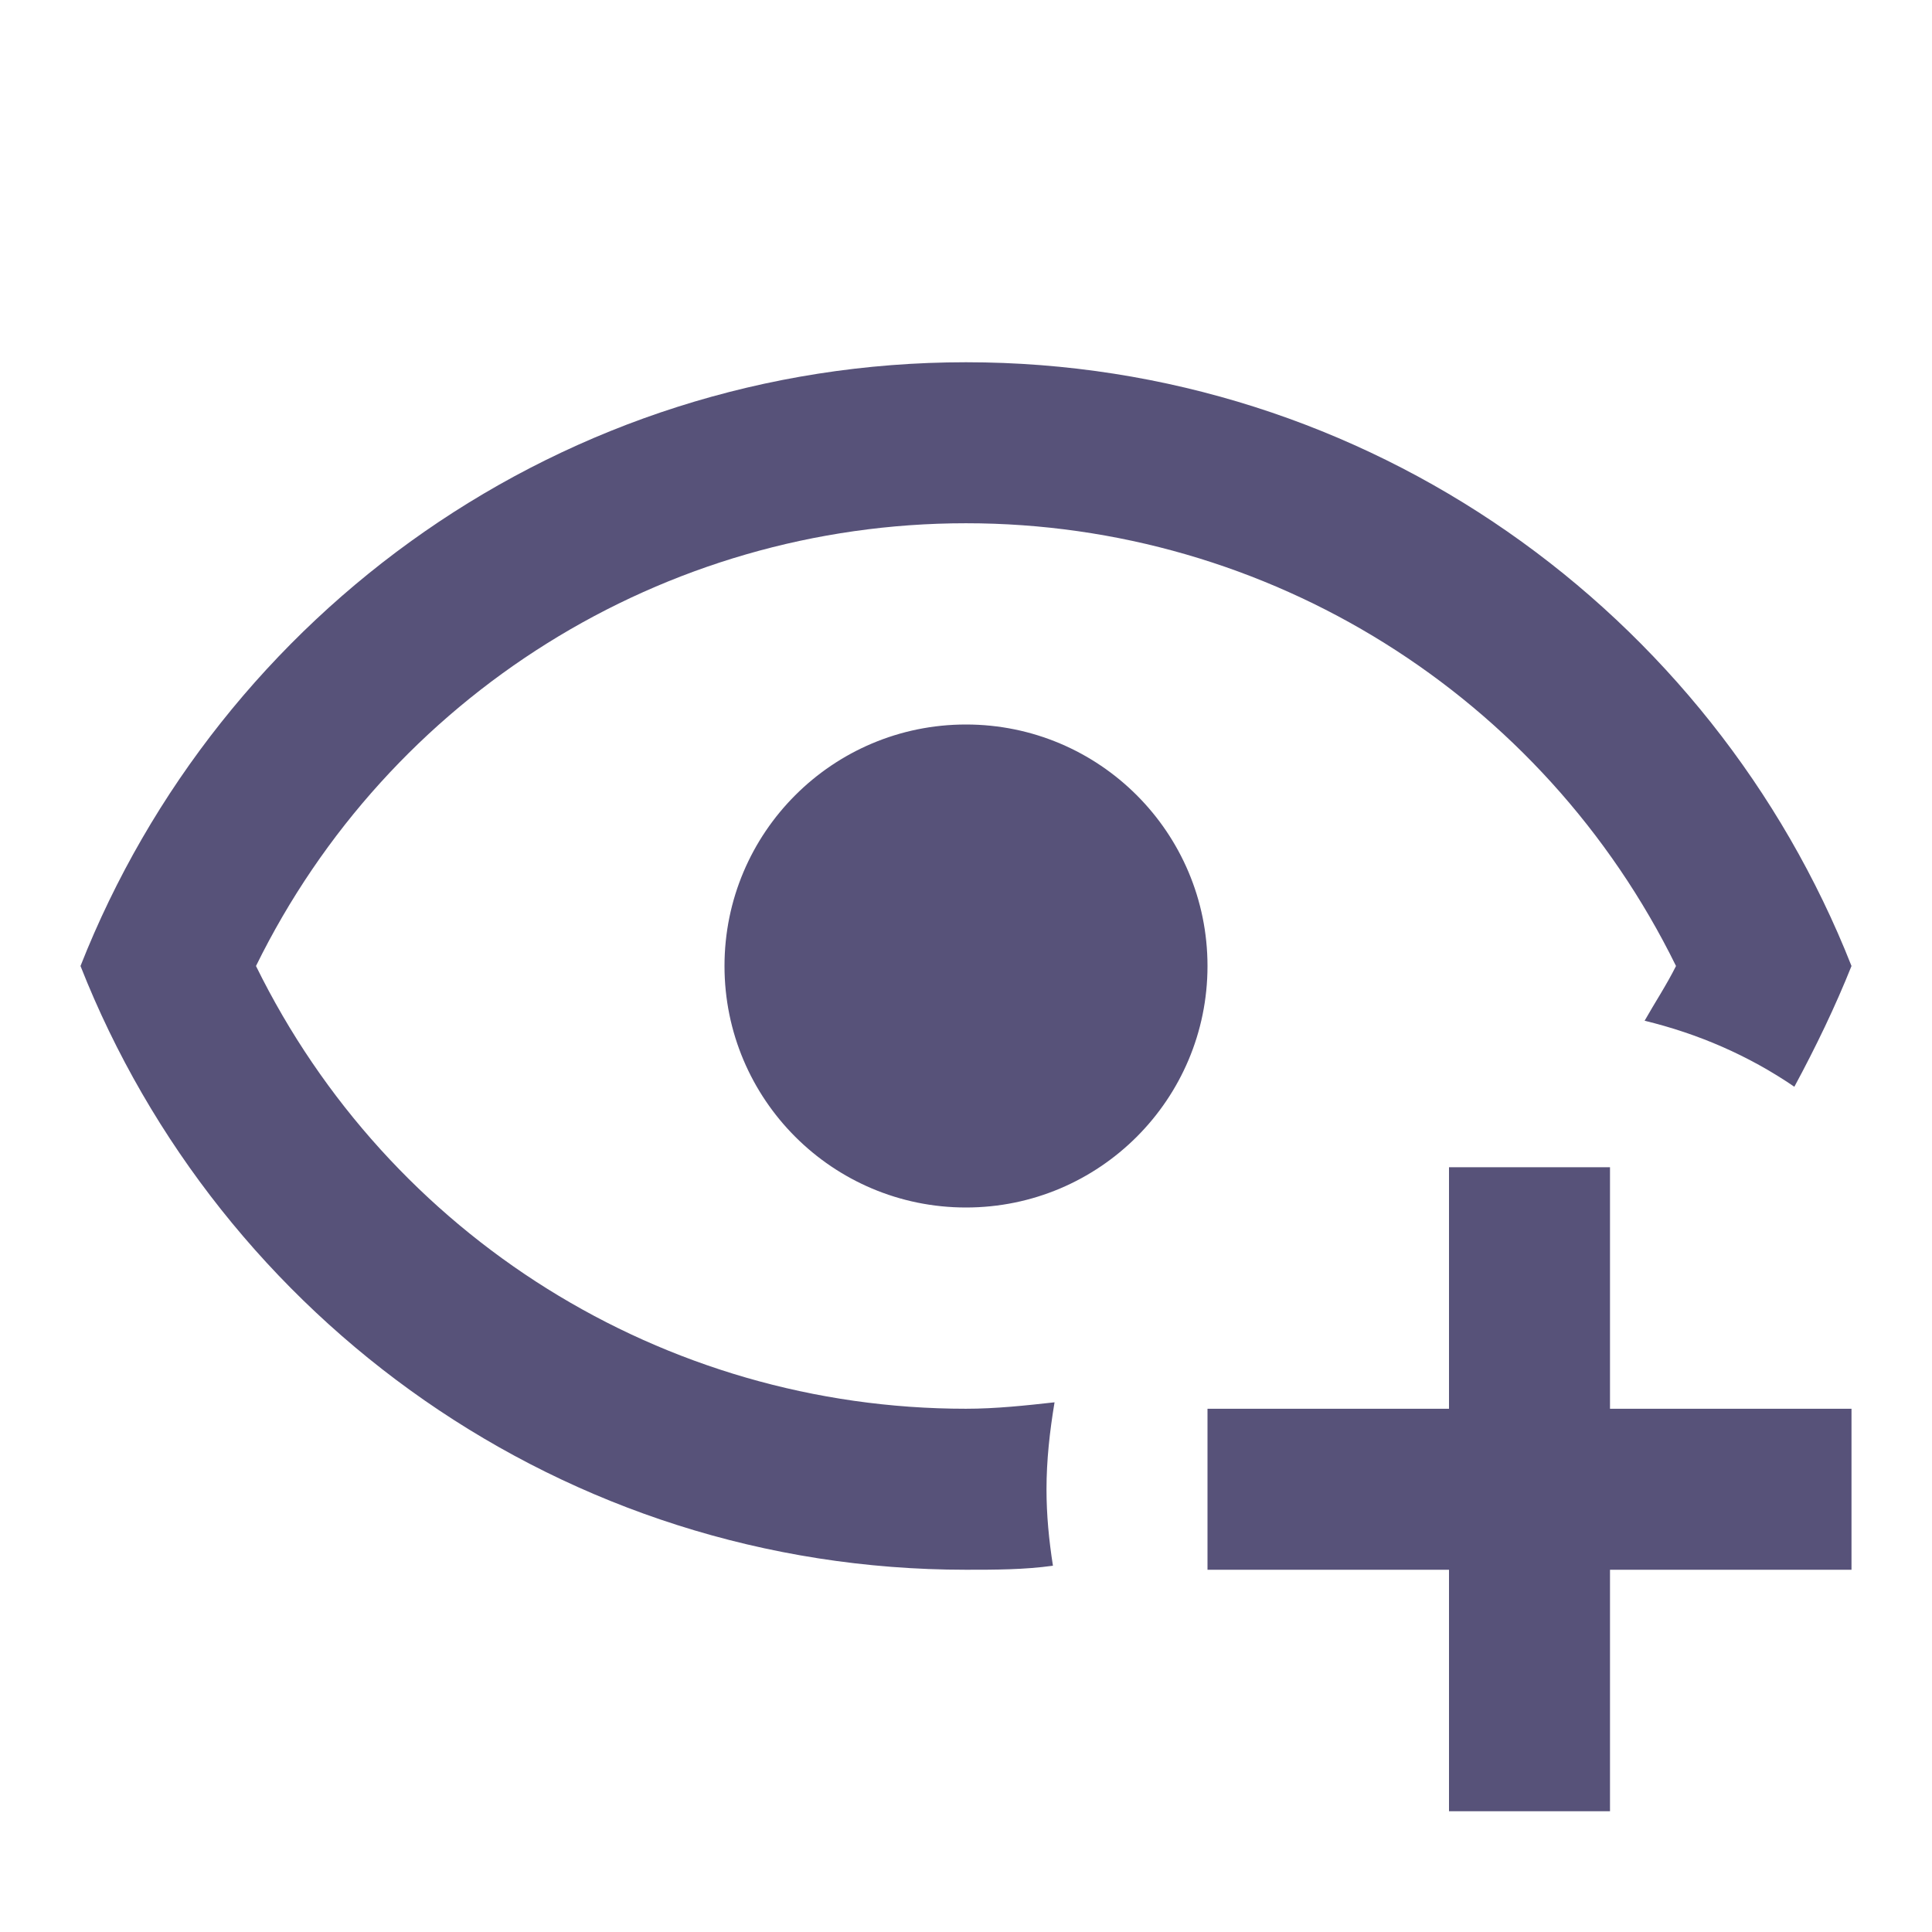
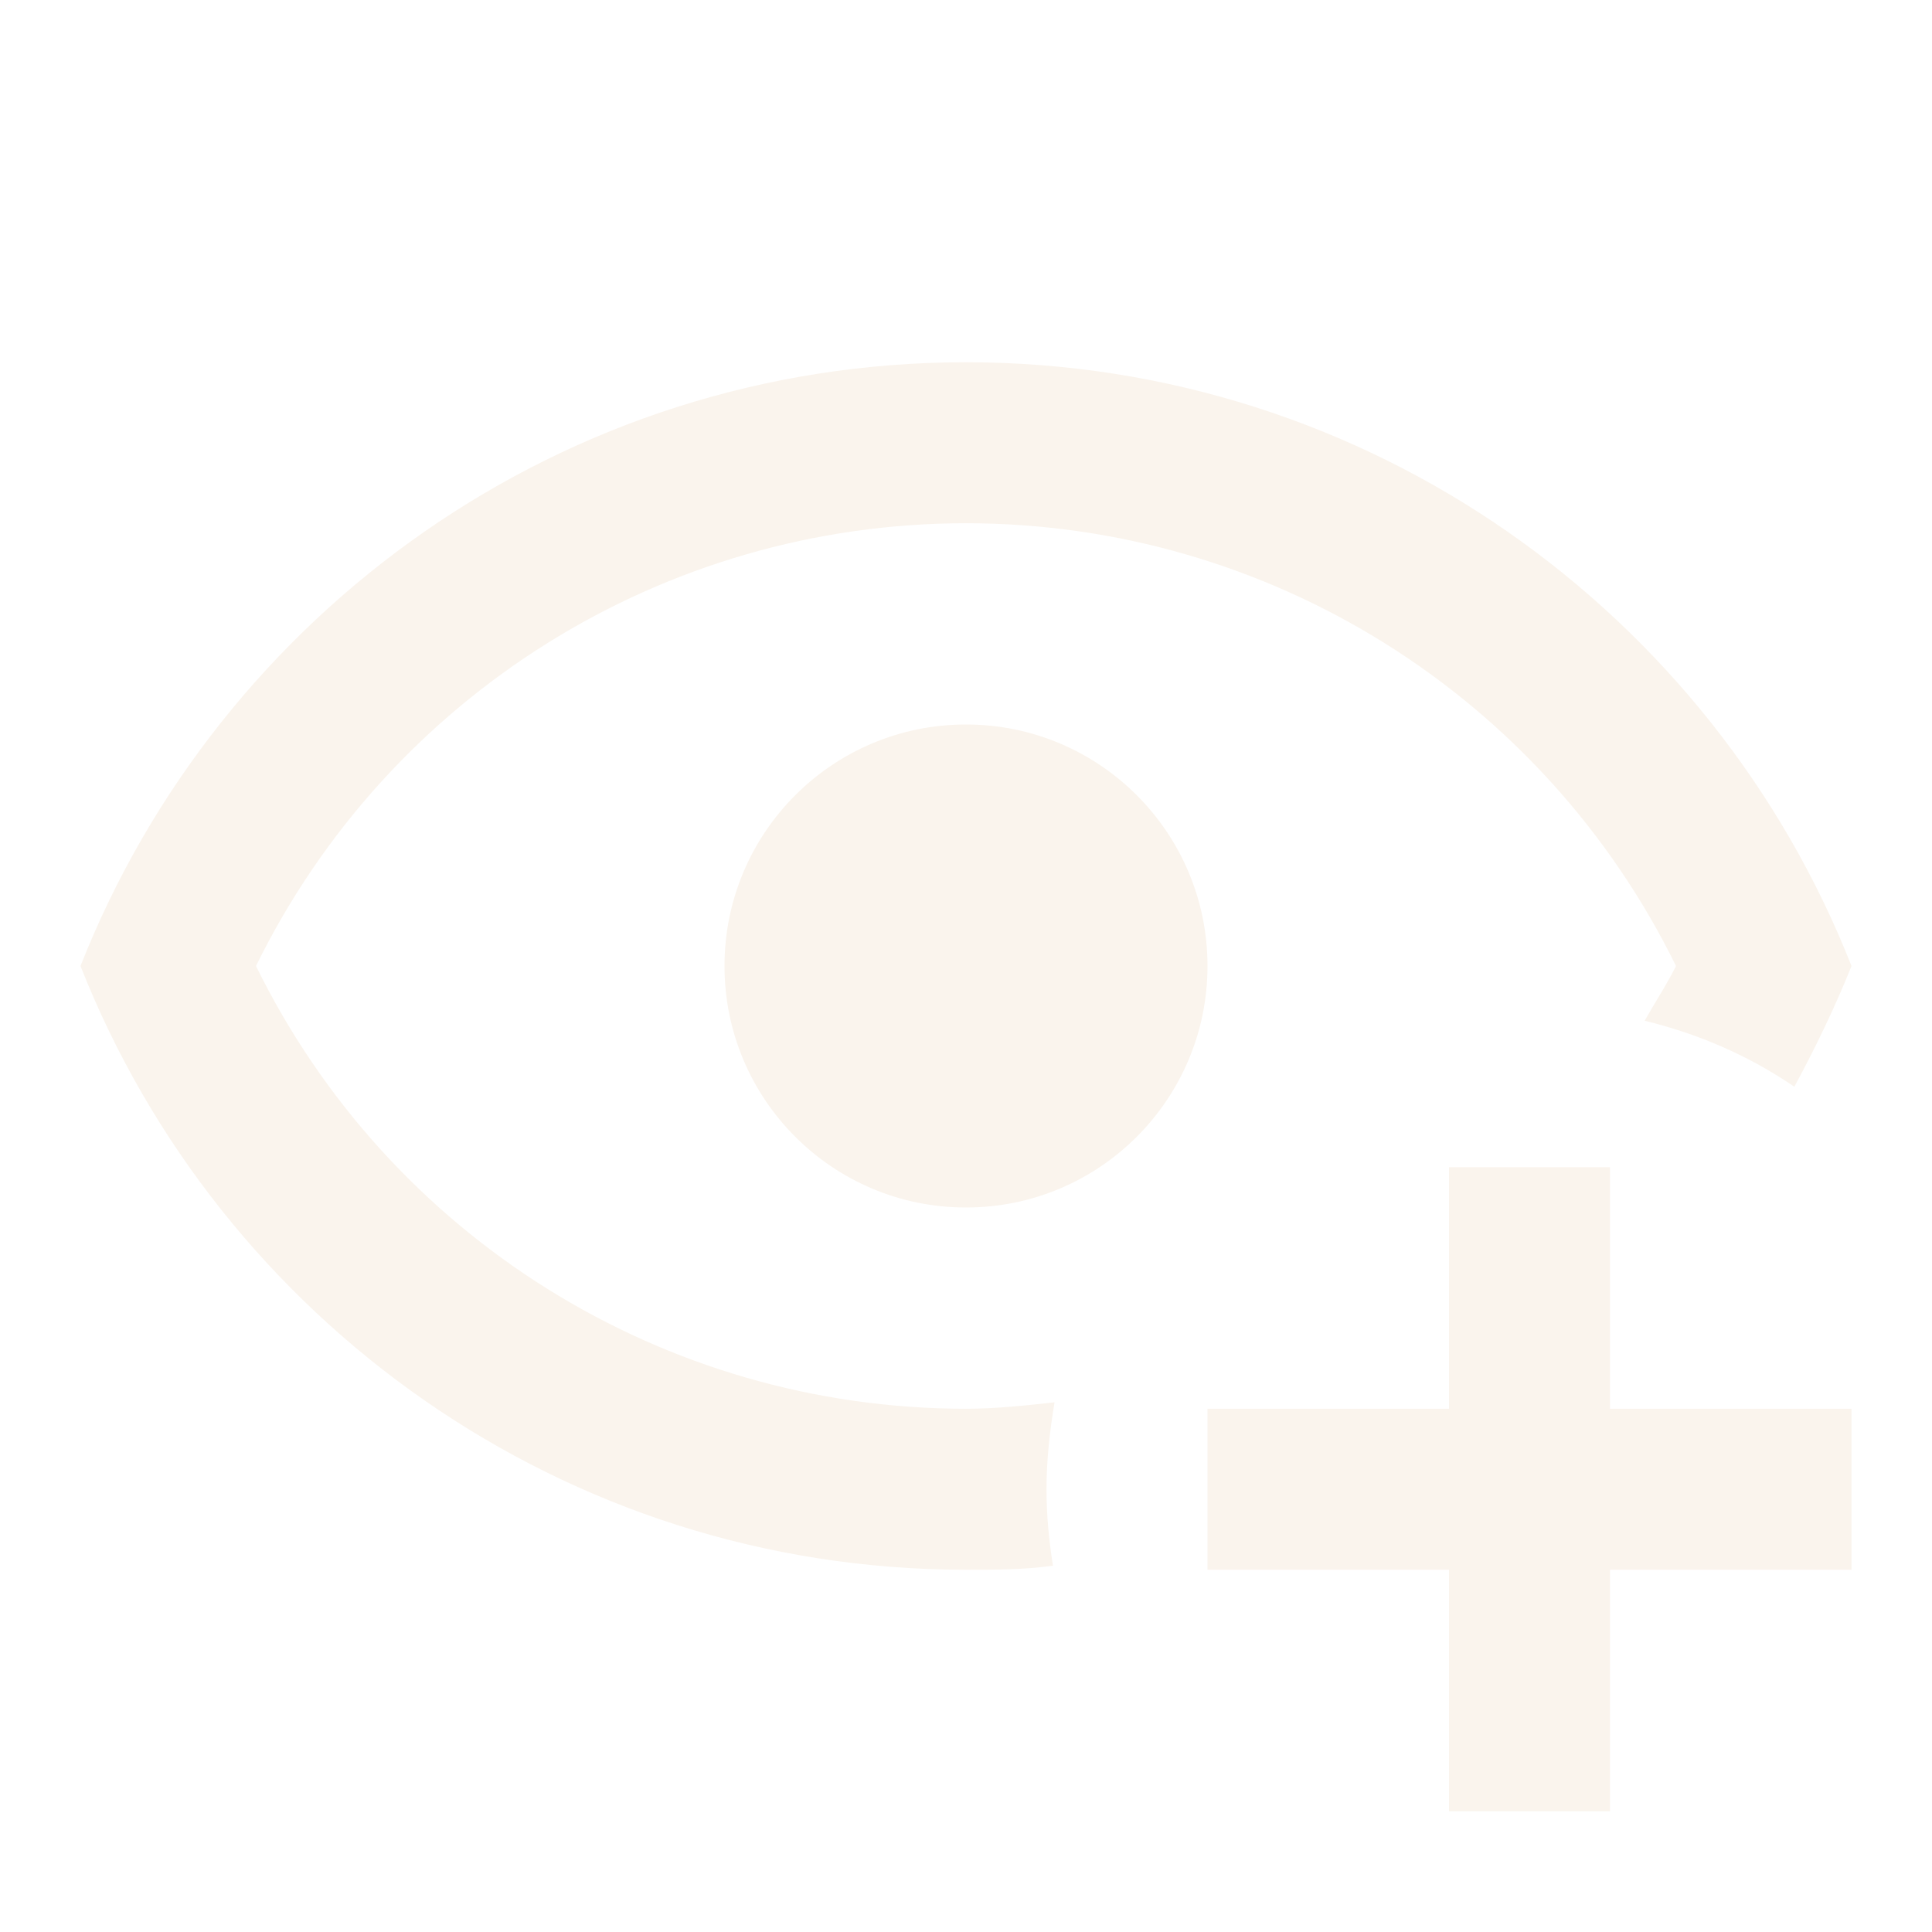
<svg xmlns="http://www.w3.org/2000/svg" viewBox="0 0 24 24">
-   <path fill="#575279" d="M12,4.5C7,4.5 2.73,7.61 1,12C2.73,16.39 7,19.5 12,19.5C12.36,19.5 12.72,19.5 13.08,19.45C13.03,19.13 13,18.82 13,18.5C13,18.14 13.04,17.78 13.1,17.42C12.74,17.46 12.37,17.5 12,17.5C8.24,17.5 4.83,15.36 3.18,12C4.83,8.64 8.24,6.5 12,6.5C15.76,6.5 19.17,8.64 20.82,12C20.7,12.24 20.56,12.45 20.43,12.68C21.09,12.84 21.72,13.11 22.29,13.5C22.56,13 22.8,12.5 23,12C21.27,7.61 17,4.5 12,4.5M12,9A3,3 0 0,0 9,12A3,3 0 0,0 12,15A3,3 0 0,0 15,12A3,3 0 0,0 12,9M18,14.5V17.5H15V19.5H18V22.5H20V19.5H23V17.5H20V14.5H18Z" />
+   <path fill="#faf4ed" d="M12,4.5C7,4.5 2.73,7.61 1,12C2.73,16.39 7,19.5 12,19.5C12.36,19.5 12.72,19.5 13.08,19.45C13.03,19.13 13,18.82 13,18.5C13,18.14 13.04,17.78 13.1,17.42C12.74,17.46 12.37,17.5 12,17.5C8.24,17.5 4.83,15.36 3.18,12C4.83,8.64 8.24,6.5 12,6.5C15.76,6.5 19.17,8.64 20.82,12C20.7,12.24 20.56,12.45 20.43,12.68C21.09,12.84 21.72,13.11 22.29,13.5C22.56,13 22.8,12.5 23,12C21.27,7.61 17,4.5 12,4.5M12,9A3,3 0 0,0 9,12A3,3 0 0,0 12,15A3,3 0 0,0 15,12A3,3 0 0,0 12,9M18,14.5V17.5H15V19.5H18V22.5H20V19.5H23V17.5H20V14.5H18Z" />
</svg>
